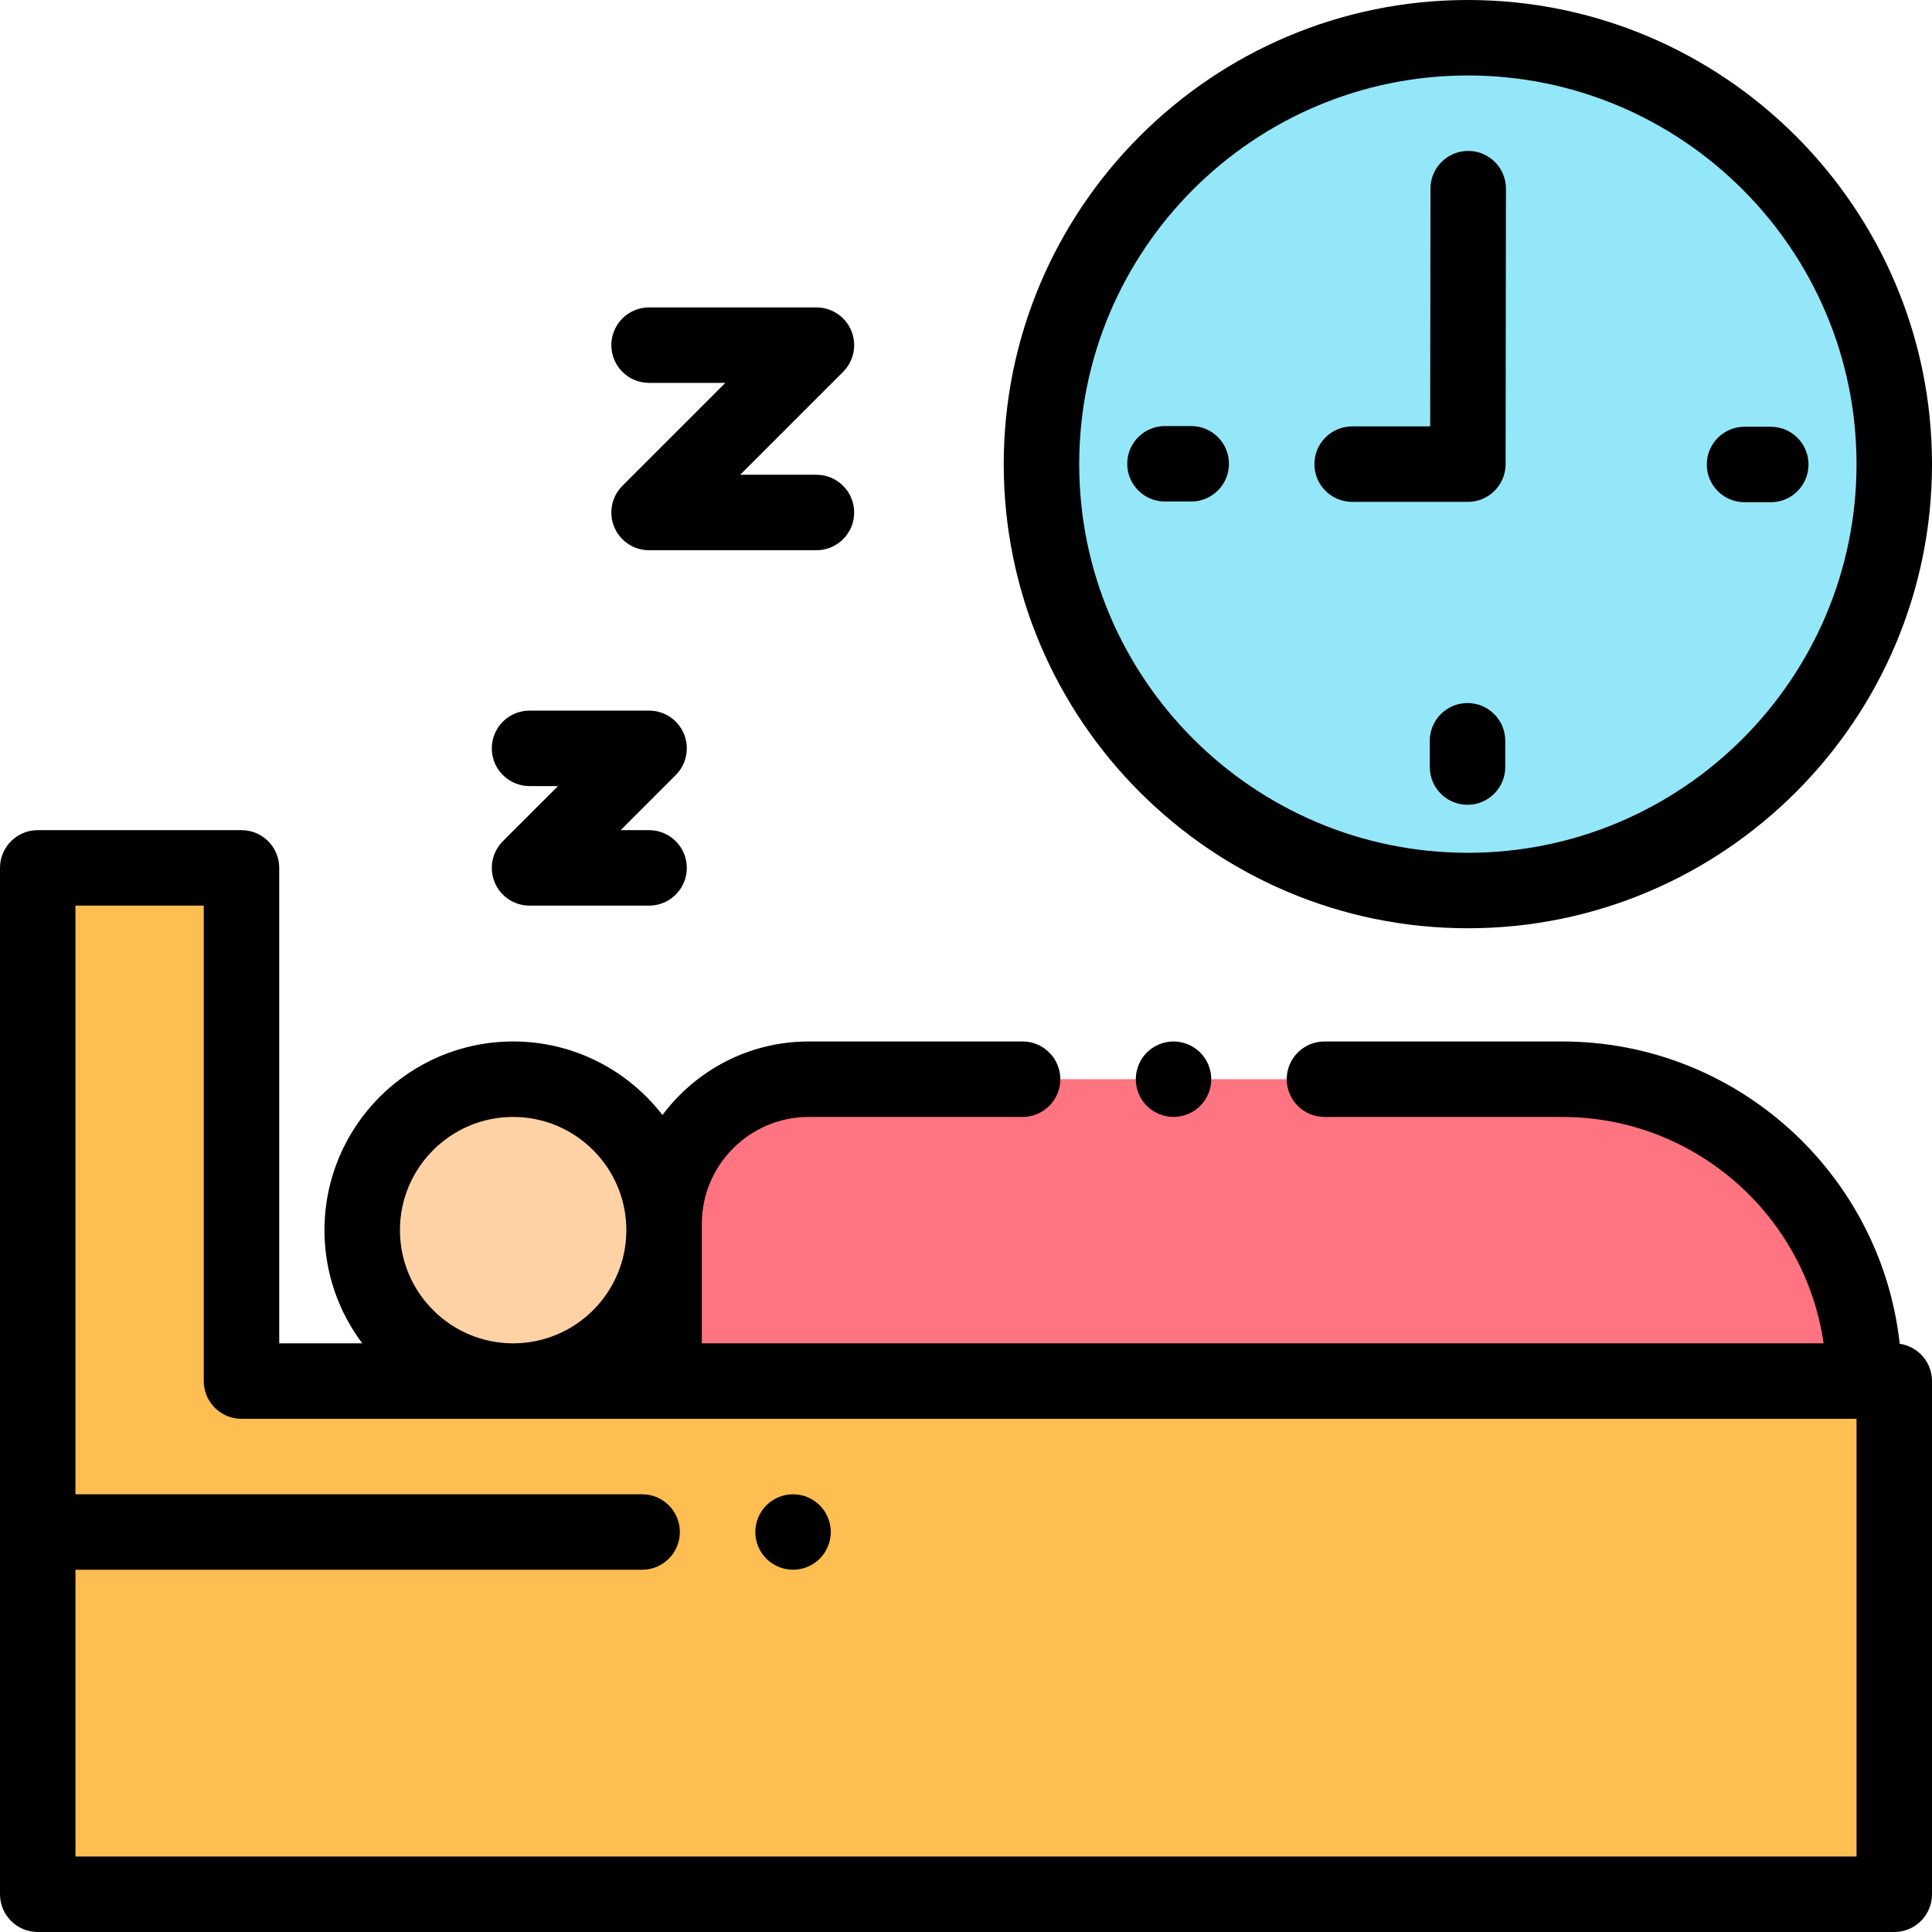
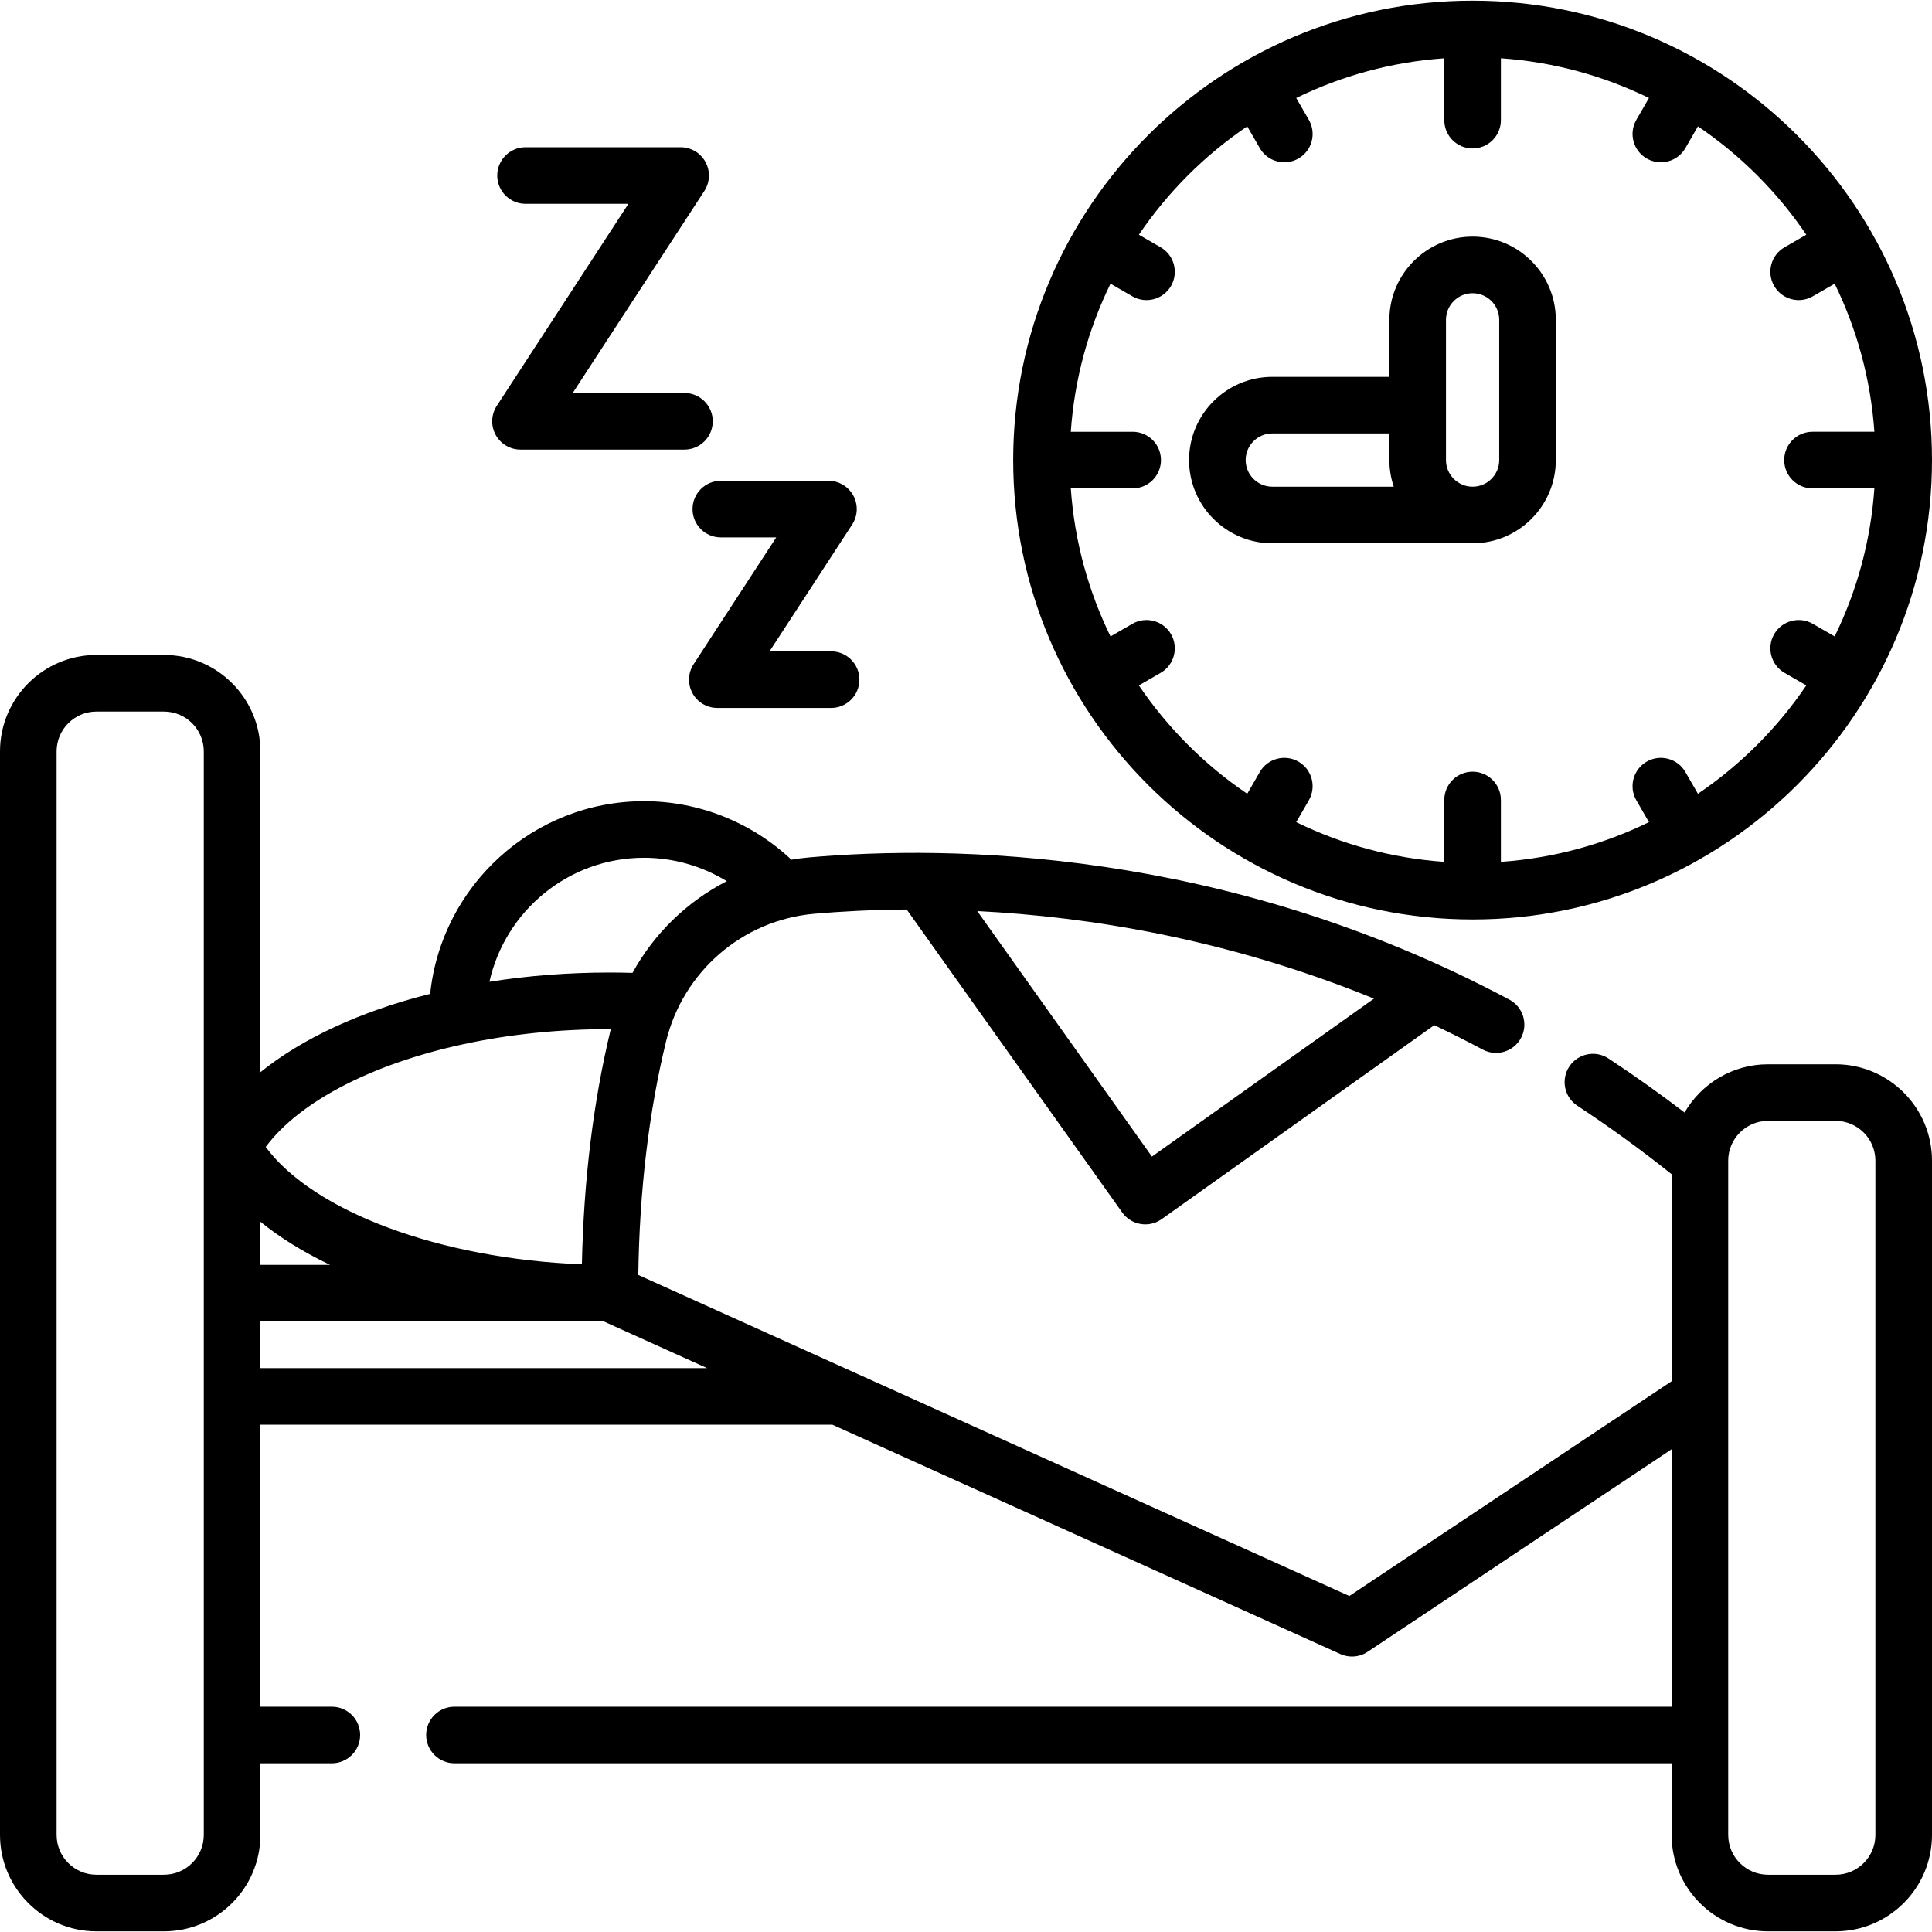
- <svg xmlns="http://www.w3.org/2000/svg" version="1.1" id="Layer_1" x="0px" y="0px" viewBox="0 0 512 512" style="enable-background:new 0 0 512 512;" xml:space="preserve" width="512" height="512">
-   <g id="XMLID_556_">
-     <g id="XMLID_1528_">
-       <g id="XMLID_2495_">
-         <circle id="XMLID_2510_" style="fill:#FED2A4;" cx="135.989" cy="326" r="40" />
-         <path id="XMLID_2509_" style="fill:#FF7480;" d="M493.989,366h-318v-41.667c0-21.171,17.162-38.333,38.333-38.333h199.667     C458.172,286,493.989,321.817,493.989,366L493.989,366z" />
-         <polygon id="XMLID_2493_" style="fill:#FFBE52;" points="64,366 64,230 10,230 10,502 502,502 502,366    " />
-       </g>
-       <g id="XMLID_1511_">
-         <circle id="XMLID_1532_" style="fill:#93E7F8;" cx="389" cy="123" r="113" />
-       </g>
-     </g>
-     <g id="XMLID_538_">
-       <g id="XMLID_539_">
-         <g id="XMLID_540_">
-           <path id="XMLID_552_" d="M503.444,356.116C498.506,311.124,460.275,276,413.989,276h-62.993c-5.522,0-10,4.478-10,10      s4.478,10,10,10h62.993c35.203,0,64.421,26.122,69.288,60H185.989v-31.667c0-15.623,12.71-28.333,28.333-28.333h56.674      c5.522,0,10-4.478,10-10s-4.478-10-10-10h-56.674c-15.85,0-29.941,7.67-38.76,19.491C166.41,283.648,152.08,276,135.989,276      c-27.57,0-50,22.43-50,50c0,11.247,3.735,21.637,10.027,30H74V230c0-5.523-4.478-10-10-10H10c-5.522,0-10,4.477-10,10v272      c0,5.522,4.478,10,10,10h492c5.522,0,10-4.478,10-10V366C512,360.969,508.281,356.818,503.444,356.116z M105.989,326      c0-16.542,13.458-30,30-30s30,13.458,30,30s-13.458,30-30,30S105.989,342.542,105.989,326z M492,492H20v-76h150.168      c5.522,0,10-4.478,10-10s-4.478-10-10-10H20V240h34v126c0,5.522,4.478,10,10,10h111.989H492V492z" />
-           <path id="XMLID_541_" d="M303.92,278.93c-1.86,1.86-2.92,4.44-2.92,7.07s1.06,5.21,2.92,7.069c1.87,1.86,4.439,2.931,7.08,2.931      c2.63,0,5.21-1.07,7.069-2.931C319.93,291.21,321,288.63,321,286s-1.07-5.21-2.931-7.07c-1.859-1.86-4.439-2.93-7.069-2.93      C308.359,276,305.79,277.069,303.92,278.93z" />
-           <path id="XMLID_542_" d="M210.17,416c2.63,0,5.2-1.07,7.07-2.931c1.859-1.859,2.93-4.439,2.93-7.069s-1.07-5.21-2.93-7.07      c-1.86-1.86-4.44-2.93-7.07-2.93c-2.64,0-5.21,1.069-7.07,2.93c-1.87,1.86-2.93,4.44-2.93,7.07s1.06,5.21,2.93,7.069      C204.96,414.93,207.54,416,210.17,416z" />
-           <path id="XMLID_543_" d="M172.013,101.468h20.209l-27.28,27.28c-2.859,2.86-3.715,7.161-2.168,10.897      c1.548,3.737,5.194,6.173,9.239,6.173h44.351c5.522,0,10-4.477,10-10s-4.478-10-10-10h-20.209l27.28-27.28      c2.859-2.86,3.715-7.161,2.168-10.897c-1.548-3.737-5.194-6.173-9.239-6.173h-44.351c-5.522,0-10,4.477-10,10      S166.49,101.468,172.013,101.468z" />
-           <path id="XMLID_544_" d="M140.333,208.321h7.537l-14.608,14.608c-2.859,2.86-3.715,7.161-2.168,10.898      c1.548,3.737,5.194,6.173,9.239,6.173h31.68c5.522,0,10-4.477,10-10s-4.478-10-10-10h-7.537l14.608-14.608      c2.859-2.86,3.715-7.161,2.168-10.898c-1.548-3.737-5.194-6.173-9.239-6.173h-31.68c-5.522,0-10,4.477-10,10      S134.811,208.321,140.333,208.321z" />
-           <path id="XMLID_547_" d="M389,246c67.822,0,123-55.178,123-123S456.822,0,389,0S266,55.178,266,123S321.178,246,389,246z       M389,20c56.794,0,103,46.206,103,103s-46.206,103-103,103s-103-46.206-103-103S332.206,20,389,20z" />
-           <path id="XMLID_548_" d="M462.317,133.092h6.955c5.522,0,10-4.477,10-10s-4.478-10-10-10h-6.955c-5.522,0-10,4.477-10,10      S456.795,133.092,462.317,133.092z" />
-           <path id="XMLID_549_" d="M325.683,122.908c0-5.523-4.478-10-10-10h-6.955c-5.522,0-10,4.477-10,10s4.478,10,10,10h6.955      C321.205,132.908,325.683,128.431,325.683,122.908z" />
-           <path id="XMLID_550_" d="M388.908,186.317c-5.522,0-10,4.477-10,10v6.956c0,5.523,4.478,10,10,10s10-4.477,10-10v-6.956      C398.908,190.794,394.431,186.317,388.908,186.317z" />
-           <path id="XMLID_551_" d="M358.333,133H389c5.518,0,9.993-4.47,10-9.987l0.092-73c0.007-5.523-4.465-10.006-9.987-10.013      c-0.005,0-0.009,0-0.013,0c-5.517,0-9.993,4.469-10,9.987L379.013,113h-20.68c-5.522,0-10,4.477-10,10S352.811,133,358.333,133z      " />
-         </g>
-       </g>
-     </g>
+ <svg xmlns="http://www.w3.org/2000/svg" id="Capa_1" enable-background="new 0 0 512 512" height="512" viewBox="0 0 512 512" width="512">
+   <g>
+     <path d="m486.451 282.044h-17.909c-9.441 0-17.696 5.151-22.118 12.786-6.578-5.028-13.325-9.829-20.162-14.326-3.461-2.277-8.112-1.317-10.388 2.144-2.276 3.46-1.316 8.111 2.144 10.387 8.524 5.607 16.91 11.699 24.973 18.138v54.872l-85.401 56.909-188.436-85.082c.311-22.296 2.777-43.079 7.344-61.84 4.522-18.593 20.308-32.205 39.278-33.871 6.91-.605 15.171-1.064 24.506-1.128l57.117 80.283c1.153 1.621 2.903 2.717 4.864 3.048.415.07.832.104 1.247.104 1.548 0 3.07-.479 4.348-1.389l72.237-51.398c4.269 2.029 8.552 4.176 12.845 6.466 3.655 1.95 8.199.567 10.147-3.087 1.95-3.654.567-8.198-3.087-10.147-75.582-40.325-148.684-40.927-185.536-37.694-1.598.14-3.178.344-4.739.609-10.519-9.894-24.51-15.508-39.045-15.508-29.417 0-53.698 22.41-56.679 51.057-18.479 4.632-33.922 11.822-44.994 20.768v-85.023c0-14.088-11.461-25.549-25.549-25.549h-17.909c-14.088 0-25.549 11.46-25.549 25.548v287.154c0 14.088 11.461 25.549 25.549 25.549h17.909c14.088 0 25.549-11.461 25.549-25.549v-18.986h18.933c4.142 0 7.5-3.358 7.5-7.5s-3.358-7.5-7.5-7.5h-18.93v-74.73h151.592l134.603 60.775c.985.445 2.037.665 3.085.665 1.458 0 2.908-.425 4.16-1.259l80.541-53.671v68.219h-322.551c-4.143 0-7.5 3.358-7.5 7.5s3.357 7.5 7.5 7.5h322.553v18.986c0 14.088 11.461 25.549 25.549 25.549h17.909c14.088 0 25.549-11.461 25.549-25.549v-178.681c0-14.088-11.461-25.549-25.549-25.549zm-181.178 24.464-46.29-65.063c29.53 1.496 66.329 7.367 105.132 23.197zm-134.593-79.189c7.799 0 15.383 2.199 21.925 6.203-10.506 5.39-19.236 13.838-24.981 24.296-1.993-.056-3.997-.089-6.003-.089-10.942 0-21.636.823-31.917 2.452 4.182-18.778 20.96-32.862 40.976-32.862zm-47.904 49.41c12.266-2.654 25.335-4 38.844-4 .082 0 .163.003.245.003-4.615 19.046-7.181 39.978-7.657 62.321-37.536-1.464-71.058-13.91-83.796-31.093 8.864-11.952 27.985-21.97 52.364-27.231zm-35.315 58.47h-18.454v-11.423c5.254 4.25 11.46 8.082 18.454 11.423zm-33.454 151.077c0 5.817-4.732 10.549-10.549 10.549h-17.909c-5.816 0-10.549-4.732-10.549-10.549v-287.155c0-5.816 4.732-10.549 10.549-10.549h17.909c5.816 0 10.549 4.732 10.549 10.549zm15.003-123.717v-12.36h90.996l27.374 12.36zm427.99 123.717c0 5.817-4.732 10.549-10.549 10.549h-17.909c-5.816 0-10.549-4.732-10.549-10.549v-178.683c0-5.817 4.732-10.549 10.549-10.549h17.909c5.816 0 10.549 4.732 10.549 10.549z" />
+     <path d="m390.252 243.671c67.132 0 121.748-54.616 121.748-121.748s-54.616-121.748-121.748-121.748-121.747 54.616-121.747 121.748 54.615 121.748 121.747 121.748zm-59.72-210.186 3.332 5.772c1.389 2.406 3.91 3.751 6.502 3.751 1.272 0 2.562-.324 3.743-1.006 3.587-2.071 4.816-6.658 2.745-10.245l-3.342-5.789c11.999-5.868 25.252-9.549 39.24-10.525v16.398c0 4.142 3.357 7.5 7.5 7.5s7.5-3.358 7.5-7.5v-16.399c13.988.976 27.242 4.657 39.24 10.525l-3.343 5.789c-2.071 3.587-.842 8.174 2.745 10.245 1.181.682 2.471 1.006 3.743 1.006 2.592 0 5.112-1.345 6.502-3.751l3.333-5.772c11.301 7.656 21.063 17.418 28.718 28.718l-5.772 3.332c-3.587 2.071-4.816 6.658-2.745 10.245 1.39 2.406 3.91 3.751 6.502 3.751 1.272 0 2.562-.325 3.743-1.006l5.789-3.343c5.868 11.998 9.549 25.251 10.525 39.24h-16.398c-4.143 0-7.5 3.358-7.5 7.5s3.357 7.5 7.5 7.5h16.398c-.976 13.988-4.656 27.241-10.525 39.24l-5.789-3.343c-3.586-2.072-8.175-.843-10.245 2.745-2.071 3.587-.842 8.174 2.745 10.245l5.771 3.332c-7.655 11.301-17.417 21.063-28.718 28.719l-3.333-5.772c-2.071-3.588-6.66-4.815-10.245-2.745-3.587 2.071-4.816 6.658-2.745 10.245l3.343 5.789c-11.999 5.868-25.252 9.549-39.24 10.525v-16.398c0-4.142-3.357-7.5-7.5-7.5s-7.5 3.358-7.5 7.5v16.398c-13.988-.976-27.241-4.657-39.24-10.525l3.342-5.789c2.071-3.587.842-8.174-2.745-10.245-3.59-2.072-8.175-.842-10.245 2.745l-3.332 5.772c-11.3-7.656-21.062-17.418-28.718-28.718l5.772-3.332c3.587-2.071 4.816-6.658 2.745-10.245-2.072-3.588-6.659-4.815-10.245-2.745l-5.789 3.343c-5.868-11.999-9.549-25.252-10.525-39.24h16.398c4.143 0 7.5-3.358 7.5-7.5s-3.357-7.5-7.5-7.5h-16.398c.976-13.988 4.656-27.241 10.525-39.24l5.789 3.343c1.181.682 2.471 1.006 3.743 1.006 2.592 0 5.113-1.345 6.502-3.751 2.071-3.587.842-8.174-2.745-10.245l-5.772-3.332c7.657-11.301 17.419-21.063 28.719-28.718z" />
+     <path d="m337.169 143.977h53.084.001c12.16-.001 22.053-9.894 22.053-22.055v-37.162c0-12.161-9.894-22.054-22.055-22.054-12.16 0-22.054 9.894-22.054 22.054v15.109h-31.029c-12.161 0-22.055 9.894-22.055 22.054 0 12.161 9.894 22.054 22.055 22.054zm46.029-59.217c0-3.89 3.164-7.054 7.054-7.054s7.055 3.165 7.055 7.054v37.163c0 3.89-3.165 7.055-7.055 7.055s-7.054-3.165-7.054-7.055zm-46.029 30.108h31.029v7.054c0 2.467.413 4.838 1.164 7.055h-32.193c-3.89 0-7.055-3.165-7.055-7.055 0-3.889 3.165-7.054 7.055-7.054z" />
+     <path d="m183.528 134.915c0 4.142 3.357 7.5 7.5 7.5h14.684l-21.895 33.602c-1.502 2.305-1.621 5.249-.31 7.668s3.842 3.926 6.594 3.926h30.151c4.143 0 7.5-3.358 7.5-7.5s-3.357-7.5-7.5-7.5h-16.312l21.895-33.602c1.502-2.305 1.621-5.249.31-7.668s-3.842-3.926-6.594-3.926h-28.522c-4.143 0-7.501 3.358-7.501 7.5z" />
+     <path d="m137.939 119.147h43.449c4.143 0 7.5-3.358 7.5-7.5s-3.357-7.5-7.5-7.5h-29.611l34.883-53.536c1.502-2.306 1.621-5.249.31-7.668s-3.842-3.926-6.594-3.926h-41.102c-4.143 0-7.5 3.358-7.5 7.5s3.357 7.5 7.5 7.5h27.264l-34.883 53.536c-1.502 2.306-1.621 5.249-.31 7.668s3.843 3.926 6.594 3.926z" />
  </g>
</svg>
